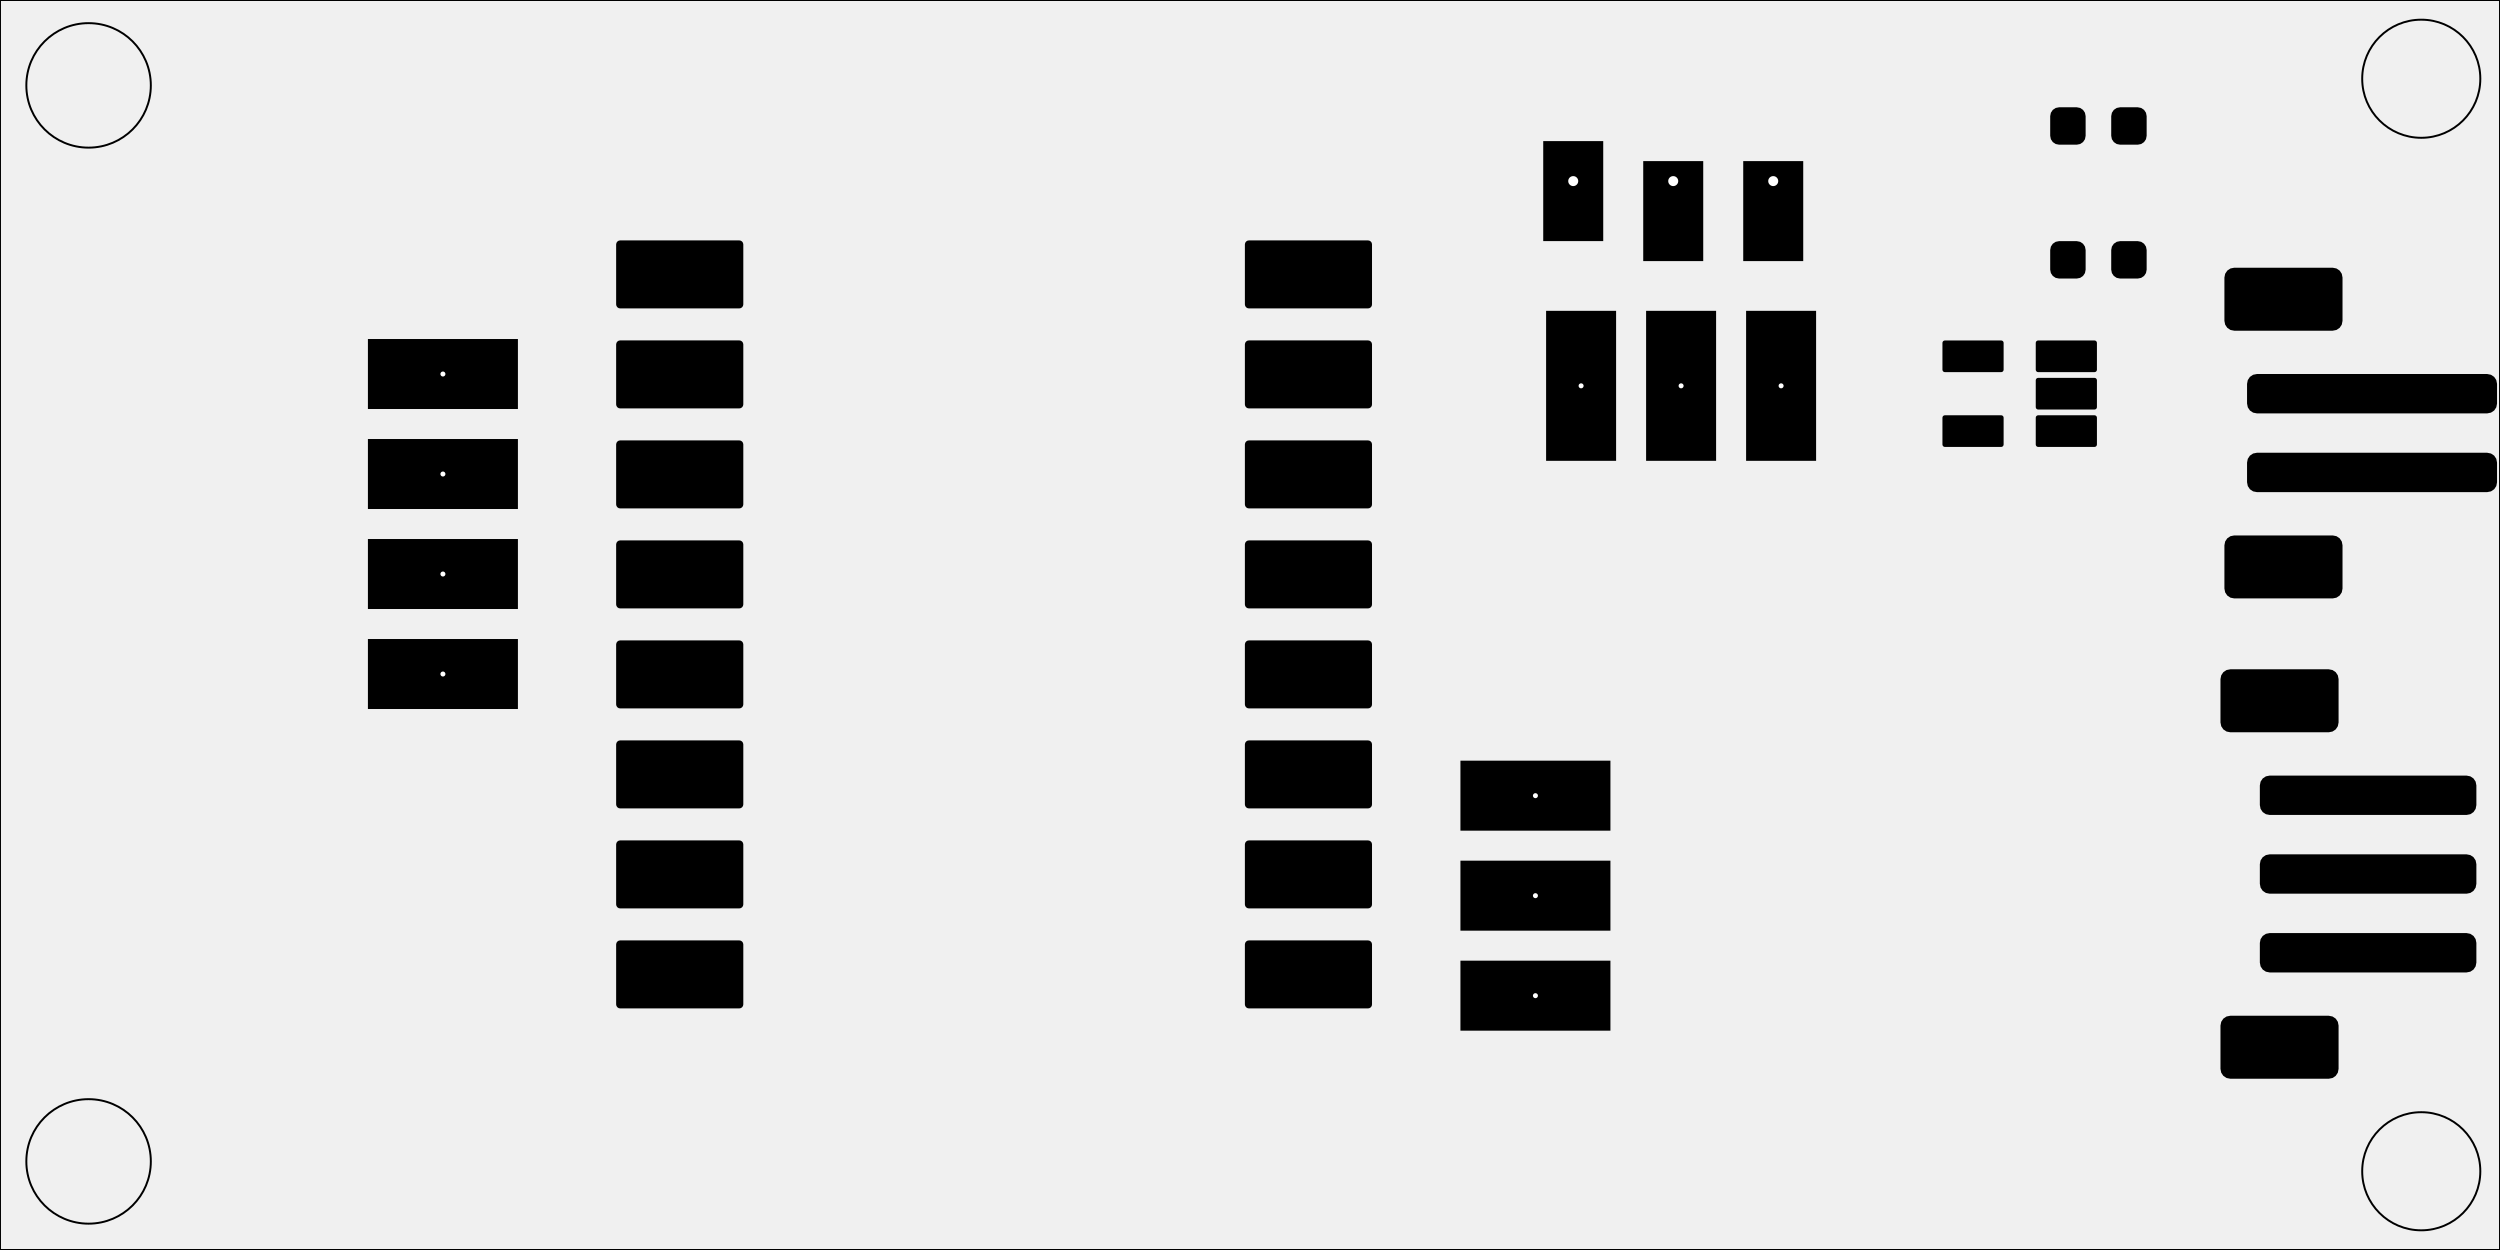
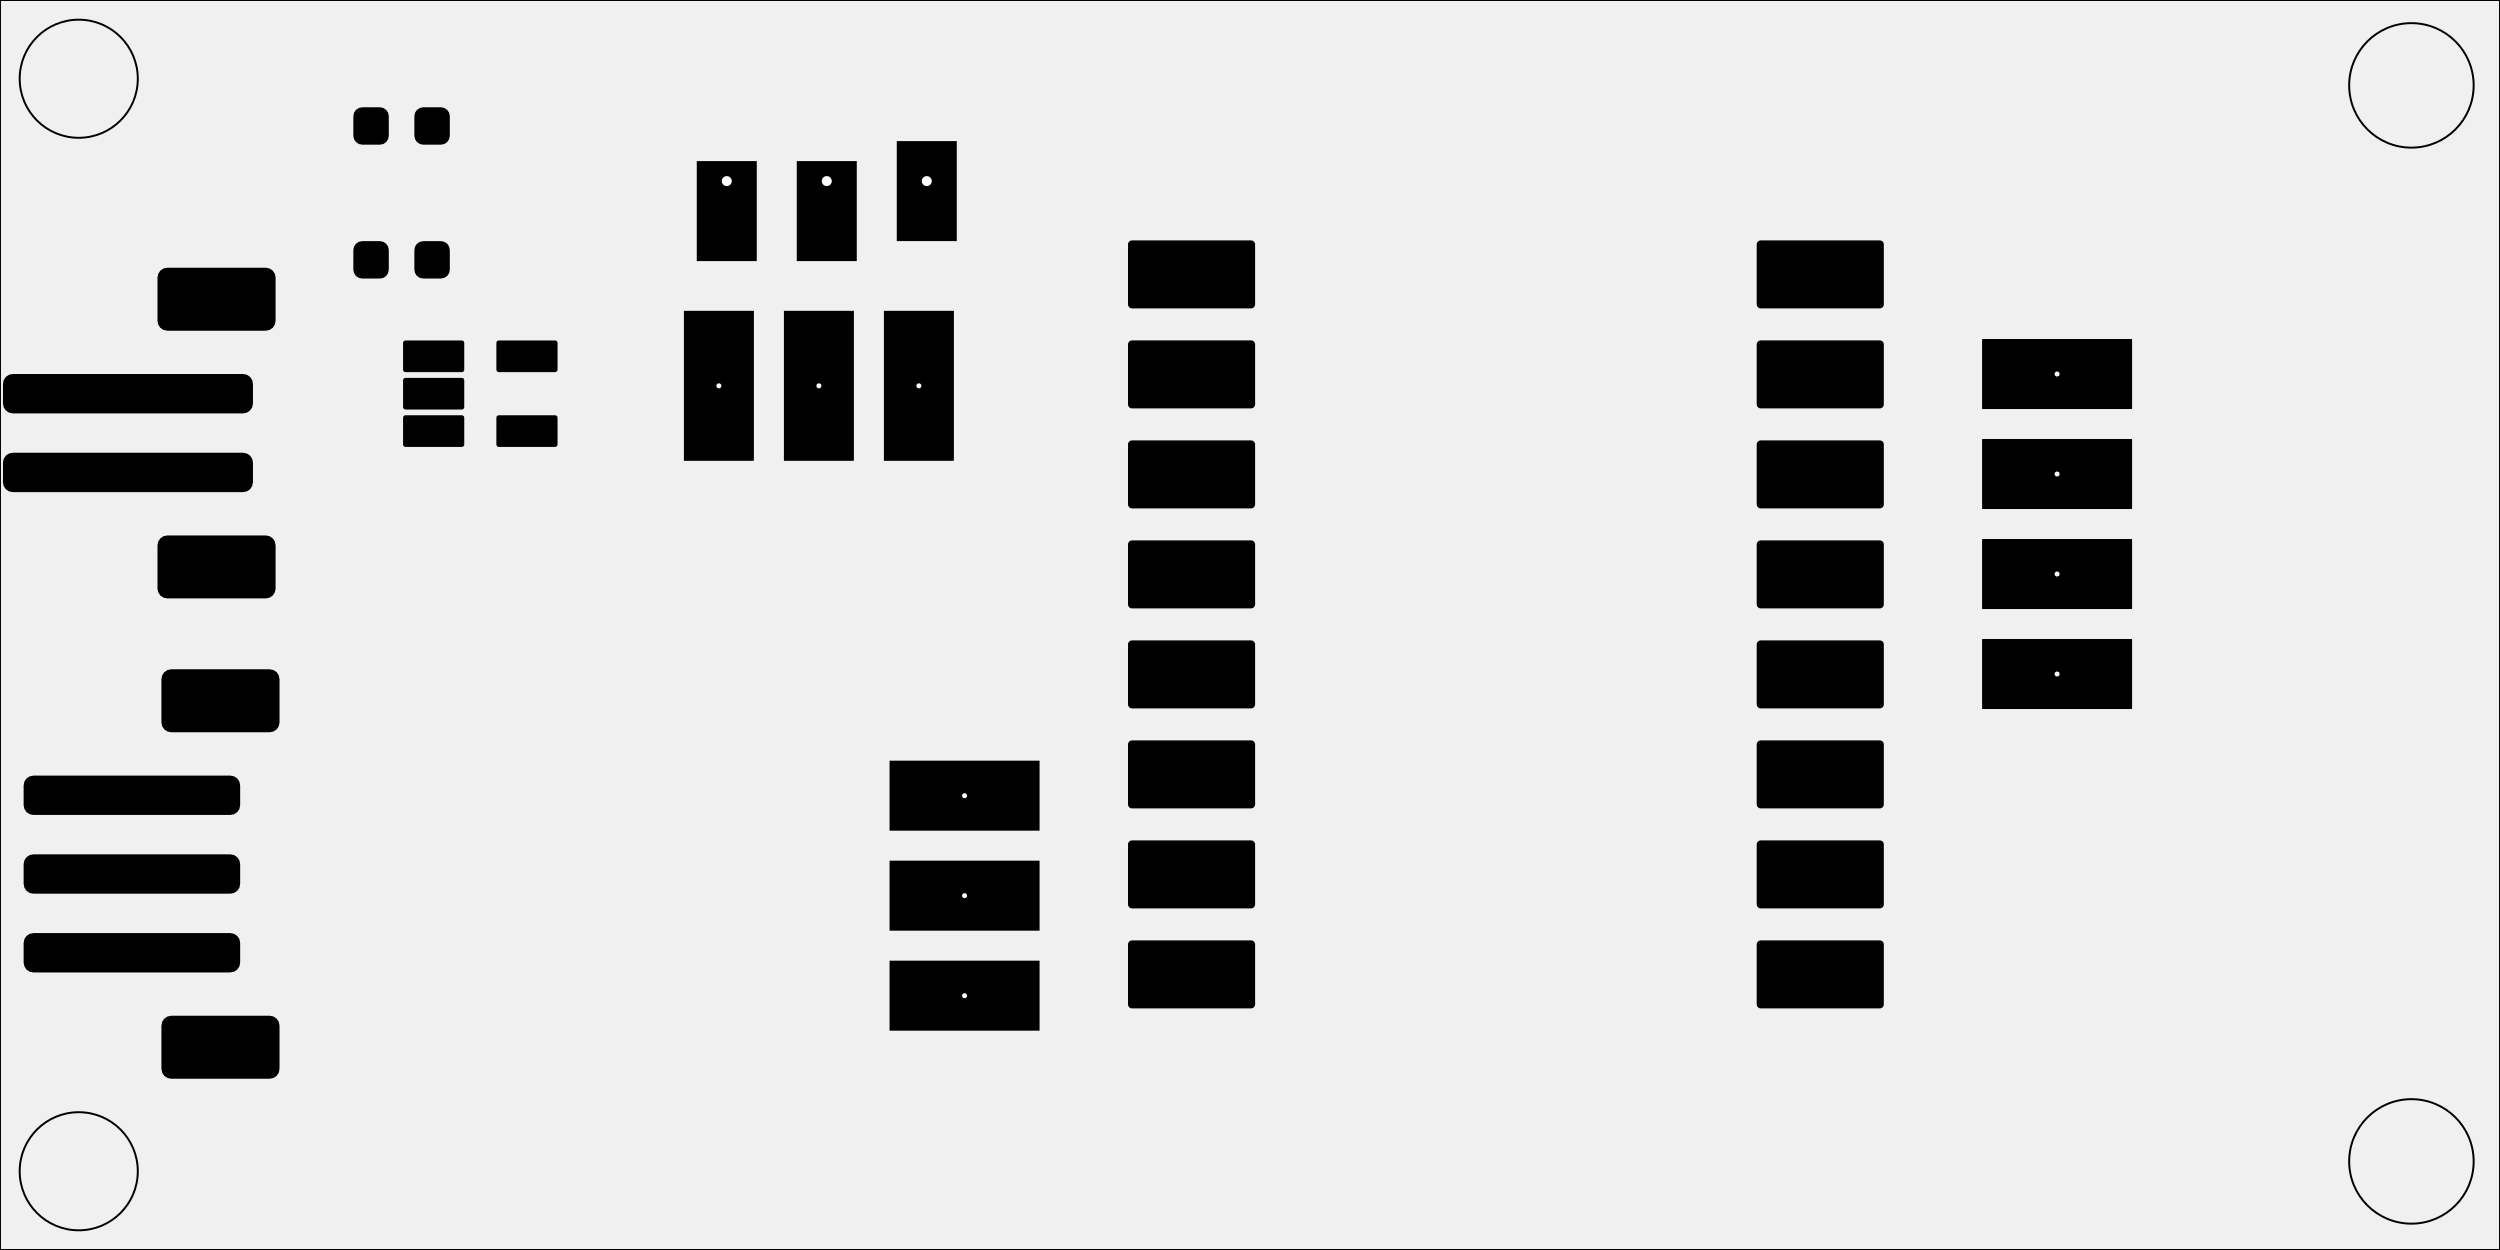
<svg xmlns="http://www.w3.org/2000/svg" version="1.1" width="63.5mm" height="31.75mm" viewBox="0 0 63.5 31.75">
  <g style="fill:#000000; fill-opacity:1;stroke:#000000; stroke-opacity:1; stroke-linecap:round; stroke-linejoin:round;" transform="translate(0 0) scale(1 1)">
-     <path style="fill:#000000; fill-opacity:1; stroke:none;fill-rule:evenodd;" d="M 31.62,7.732 31.628,7.771 31.65,7.804 31.683,7.826 31.723,7.834 34.748,7.834 34.786,7.826 34.82,7.804 34.842,7.771 34.849,7.732 34.849,6.208 34.842,6.169 34.82,6.136 34.786,6.114 34.748,6.106 31.723,6.106 31.683,6.114 31.65,6.136 31.628,6.169 31.62,6.208 Z" />
-     <path style="fill:#000000; fill-opacity:1; stroke:none;fill-rule:evenodd;" d="M 31.62,10.272 31.628,10.311 31.65,10.344 31.683,10.366 31.723,10.374 34.748,10.374 34.786,10.366 34.82,10.344 34.842,10.311 34.849,10.272 34.849,8.748 34.842,8.709 34.82,8.676 34.786,8.654 34.748,8.646 31.723,8.646 31.683,8.654 31.65,8.676 31.628,8.709 31.62,8.748 Z" />
-     <path style="fill:#000000; fill-opacity:1; stroke:none;fill-rule:evenodd;" d="M 31.62,12.812 31.628,12.851 31.65,12.884 31.683,12.906 31.723,12.914 34.748,12.914 34.786,12.906 34.82,12.884 34.842,12.851 34.849,12.812 34.849,11.288 34.842,11.249 34.82,11.216 34.786,11.194 34.748,11.186 31.723,11.186 31.683,11.194 31.65,11.216 31.628,11.249 31.62,11.288 Z" />
-     <path style="fill:#000000; fill-opacity:1; stroke:none;fill-rule:evenodd;" d="M 31.62,15.352 31.628,15.391 31.65,15.424 31.683,15.446 31.723,15.454 34.748,15.454 34.786,15.446 34.82,15.424 34.842,15.391 34.849,15.352 34.849,13.828 34.842,13.789 34.82,13.756 34.786,13.734 34.748,13.726 31.723,13.726 31.683,13.734 31.65,13.756 31.628,13.789 31.62,13.828 Z" />
-     <path style="fill:#000000; fill-opacity:1; stroke:none;fill-rule:evenodd;" d="M 31.62,20.432 31.628,20.471 31.65,20.504 31.683,20.526 31.723,20.534 34.748,20.534 34.786,20.526 34.82,20.504 34.842,20.471 34.849,20.432 34.849,18.908 34.842,18.869 34.82,18.836 34.786,18.814 34.748,18.806 31.723,18.806 31.683,18.814 31.65,18.836 31.628,18.869 31.62,18.908 Z" />
-     <path style="fill:#000000; fill-opacity:1; stroke:none;fill-rule:evenodd;" d="M 31.62,17.892 31.628,17.931 31.65,17.964 31.683,17.986 31.723,17.994 34.748,17.994 34.786,17.986 34.82,17.964 34.842,17.931 34.849,17.892 34.849,16.368 34.842,16.329 34.82,16.296 34.786,16.274 34.748,16.266 31.723,16.266 31.683,16.274 31.65,16.296 31.628,16.329 31.62,16.368 Z" />
-     <path style="fill:#000000; fill-opacity:1; stroke:none;fill-rule:evenodd;" d="M 15.65,25.512 15.658,25.551 15.68,25.584 15.713,25.606 15.752,25.614 18.777,25.614 18.817,25.606 18.85,25.584 18.872,25.551 18.88,25.512 18.88,23.988 18.872,23.949 18.85,23.916 18.817,23.894 18.777,23.886 15.752,23.886 15.713,23.894 15.68,23.916 15.658,23.949 15.65,23.988 Z" />
-     <path style="fill:#000000; fill-opacity:1; stroke:none;fill-rule:evenodd;" d="M 31.62,25.512 31.628,25.551 31.65,25.584 31.683,25.606 31.723,25.614 34.748,25.614 34.786,25.606 34.82,25.584 34.842,25.551 34.849,25.512 34.849,23.988 34.842,23.949 34.82,23.916 34.786,23.894 34.748,23.886 31.723,23.886 31.683,23.894 31.65,23.916 31.628,23.949 31.62,23.988 Z" />
-     <path style="fill:#000000; fill-opacity:1; stroke:none;fill-rule:evenodd;" d="M 15.65,22.972 15.658,23.011 15.68,23.044 15.713,23.066 15.752,23.074 18.777,23.074 18.817,23.066 18.85,23.044 18.872,23.011 18.88,22.972 18.88,21.448 18.872,21.409 18.85,21.376 18.817,21.354 18.777,21.346 15.752,21.346 15.713,21.354 15.68,21.376 15.658,21.409 15.65,21.448 Z" />
-     <path style="fill:#000000; fill-opacity:1; stroke:none;fill-rule:evenodd;" d="M 15.65,20.432 15.658,20.471 15.68,20.504 15.713,20.526 15.752,20.534 18.777,20.534 18.817,20.526 18.85,20.504 18.872,20.471 18.88,20.432 18.88,18.908 18.872,18.869 18.85,18.836 18.817,18.814 18.777,18.806 15.752,18.806 15.713,18.814 15.68,18.836 15.658,18.869 15.65,18.908 Z" />
-     <path style="fill:#000000; fill-opacity:1; stroke:none;fill-rule:evenodd;" d="M 15.65,17.892 15.658,17.931 15.68,17.964 15.713,17.986 15.752,17.994 18.777,17.994 18.817,17.986 18.85,17.964 18.872,17.931 18.88,17.892 18.88,16.368 18.872,16.329 18.85,16.296 18.817,16.274 18.777,16.266 15.752,16.266 15.713,16.274 15.68,16.296 15.658,16.329 15.65,16.368 Z" />
-     <path style="fill:#000000; fill-opacity:1; stroke:none;fill-rule:evenodd;" d="M 15.65,15.352 15.658,15.391 15.68,15.424 15.713,15.446 15.752,15.454 18.777,15.454 18.817,15.446 18.85,15.424 18.872,15.391 18.88,15.352 18.88,13.828 18.872,13.789 18.85,13.756 18.817,13.734 18.777,13.726 15.752,13.726 15.713,13.734 15.68,13.756 15.658,13.789 15.65,13.828 Z" />
-     <path style="fill:#000000; fill-opacity:1; stroke:none;fill-rule:evenodd;" d="M 15.65,12.812 15.658,12.851 15.68,12.884 15.713,12.906 15.752,12.914 18.777,12.914 18.817,12.906 18.85,12.884 18.872,12.851 18.88,12.812 18.88,11.288 18.872,11.249 18.85,11.216 18.817,11.194 18.777,11.186 15.752,11.186 15.713,11.194 15.68,11.216 15.658,11.249 15.65,11.288 Z" />
-     <path style="fill:#000000; fill-opacity:1; stroke:none;fill-rule:evenodd;" d="M 15.65,10.272 15.658,10.311 15.68,10.344 15.713,10.366 15.752,10.374 18.777,10.374 18.817,10.366 18.85,10.344 18.872,10.311 18.88,10.272 18.88,8.748 18.872,8.709 18.85,8.676 18.817,8.654 18.777,8.646 15.752,8.646 15.713,8.654 15.68,8.676 15.658,8.709 15.65,8.748 Z" />
-     <path style="fill:#000000; fill-opacity:1; stroke:none;fill-rule:evenodd;" d="M 15.65,7.732 15.658,7.771 15.68,7.804 15.713,7.826 15.752,7.834 18.777,7.834 18.817,7.826 18.85,7.804 18.872,7.771 18.88,7.732 18.88,6.208 18.872,6.169 18.85,6.136 18.817,6.114 18.777,6.106 15.752,6.106 15.713,6.114 15.68,6.136 15.658,6.169 15.65,6.208 Z" />
-     <path style="fill:#000000; fill-opacity:1; stroke:none;fill-rule:evenodd;" d="M 31.62,22.972 31.628,23.011 31.65,23.044 31.683,23.066 31.723,23.074 34.748,23.074 34.786,23.066 34.82,23.044 34.842,23.011 34.849,22.972 34.849,21.448 34.842,21.409 34.82,21.376 34.786,21.354 34.748,21.346 31.723,21.346 31.683,21.354 31.65,21.376 31.628,21.409 31.62,21.448 Z" />
-     <path style="fill:#000000; fill-opacity:1; stroke:none;fill-rule:evenodd;" d="M 41.049,7.895 39.271,7.895 39.271,11.705 41.049,11.705 Z" />
-     <path style="fill:#000000; fill-opacity:1; stroke:none;fill-rule:evenodd;" d="M 43.589,7.895 41.811,7.895 41.811,11.705 43.589,11.705 Z" />
-     <path style="fill:#000000; fill-opacity:1; stroke:none;fill-rule:evenodd;" d="M 46.129,7.895 44.351,7.895 44.351,11.705 46.129,11.705 Z" />
-     <path style="fill:#000000; fill-opacity:1; stroke:none;fill-rule:evenodd;" d="M 53.262,8.708 53.257,8.685 53.244,8.666 53.225,8.653 53.202,8.648 51.768,8.648 51.745,8.653 51.726,8.666 51.713,8.685 51.708,8.708 51.708,9.392 51.713,9.415 51.726,9.434 51.745,9.447 51.768,9.452 53.202,9.452 53.225,9.447 53.244,9.434 53.257,9.415 53.262,9.392 Z" />
-     <path style="fill:#000000; fill-opacity:1; stroke:none;fill-rule:evenodd;" d="M 53.262,9.658 53.257,9.635 53.244,9.616 53.225,9.603 53.202,9.598 51.768,9.598 51.745,9.603 51.726,9.616 51.713,9.635 51.708,9.658 51.708,10.342 51.713,10.365 51.726,10.384 51.745,10.397 51.768,10.402 53.202,10.402 53.225,10.397 53.244,10.384 53.257,10.365 53.262,10.342 Z" />
-     <path style="fill:#000000; fill-opacity:1; stroke:none;fill-rule:evenodd;" d="M 53.262,10.608 53.257,10.585 53.244,10.566 53.225,10.553 53.202,10.548 51.768,10.548 51.745,10.553 51.726,10.566 51.713,10.585 51.708,10.608 51.708,11.292 51.713,11.315 51.726,11.334 51.745,11.347 51.768,11.352 53.202,11.352 53.225,11.347 53.244,11.334 53.257,11.315 53.262,11.292 Z" />
-     <path style="fill:#000000; fill-opacity:1; stroke:none;fill-rule:evenodd;" d="M 50.892,10.608 50.887,10.585 50.874,10.566 50.855,10.553 50.832,10.548 49.398,10.548 49.375,10.553 49.356,10.566 49.343,10.585 49.338,10.608 49.338,11.292 49.343,11.315 49.356,11.334 49.375,11.347 49.398,11.352 50.832,11.352 50.855,11.347 50.874,11.334 50.887,11.315 50.892,11.292 Z" />
-     <path style="fill:#000000; fill-opacity:1; stroke:none;fill-rule:evenodd;" d="M 50.892,8.708 50.887,8.685 50.874,8.666 50.855,8.653 50.832,8.648 49.398,8.648 49.375,8.653 49.356,8.666 49.343,8.685 49.338,8.708 49.338,9.392 49.343,9.415 49.356,9.434 49.375,9.447 49.398,9.452 50.832,9.452 50.855,9.447 50.874,9.434 50.887,9.415 50.892,9.392 Z" />
-     <path style="fill:#000000; fill-opacity:1; stroke:none;fill-rule:evenodd;" d="M 52.075,6.85 52.092,6.936 52.141,7.009 52.214,7.058 52.3,7.075 52.75,7.075 52.836,7.058 52.909,7.009 52.958,6.936 52.975,6.85 52.975,6.35 52.958,6.264 52.909,6.191 52.836,6.142 52.75,6.125 52.3,6.125 52.214,6.142 52.141,6.191 52.092,6.264 52.075,6.35 Z" />
-     <path style="fill:#000000; fill-opacity:1; stroke:none;fill-rule:evenodd;" d="M 53.625,6.85 53.642,6.936 53.691,7.009 53.764,7.058 53.85,7.075 54.3,7.075 54.386,7.058 54.459,7.009 54.508,6.936 54.525,6.85 54.525,6.35 54.508,6.264 54.459,6.191 54.386,6.142 54.3,6.125 53.85,6.125 53.764,6.142 53.691,6.191 53.642,6.264 53.625,6.35 Z" />
-     <path style="fill:#000000; fill-opacity:1; stroke:none;fill-rule:evenodd;" d="M 57.65,19.7 57.554,19.719 57.473,19.773 57.419,19.854 57.4,19.95 57.4,20.45 57.419,20.546 57.473,20.627 57.554,20.681 57.65,20.7 62.65,20.7 62.746,20.681 62.827,20.627 62.881,20.546 62.9,20.45 62.9,19.95 62.881,19.854 62.827,19.773 62.746,19.719 62.65,19.7 Z" />
-     <path style="fill:#000000; fill-opacity:1; stroke:none;fill-rule:evenodd;" d="M 57.65,21.7 57.554,21.719 57.473,21.773 57.419,21.854 57.4,21.95 57.4,22.45 57.419,22.546 57.473,22.627 57.554,22.681 57.65,22.7 62.65,22.7 62.746,22.681 62.827,22.627 62.881,22.546 62.9,22.45 62.9,21.95 62.881,21.854 62.827,21.773 62.746,21.719 62.65,21.7 Z" />
-     <path style="fill:#000000; fill-opacity:1; stroke:none;fill-rule:evenodd;" d="M 57.65,23.7 57.554,23.719 57.473,23.773 57.419,23.854 57.4,23.95 57.4,24.45 57.419,24.546 57.473,24.627 57.554,24.681 57.65,24.7 62.65,24.7 62.746,24.681 62.827,24.627 62.881,24.546 62.9,24.45 62.9,23.95 62.881,23.854 62.827,23.773 62.746,23.719 62.65,23.7 Z" />
-     <path style="fill:#000000; fill-opacity:1; stroke:none;fill-rule:evenodd;" d="M 56.65,17 56.554,17.019 56.473,17.073 56.419,17.154 56.4,17.25 56.4,18.35 56.419,18.446 56.473,18.527 56.554,18.581 56.65,18.6 59.15,18.6 59.246,18.581 59.327,18.527 59.381,18.446 59.4,18.35 59.4,17.25 59.381,17.154 59.327,17.073 59.246,17.019 59.15,17 Z" />
-     <path style="fill:#000000; fill-opacity:1; stroke:none;fill-rule:evenodd;" d="M 56.65,25.8 56.554,25.819 56.473,25.873 56.419,25.954 56.4,26.05 56.4,27.15 56.419,27.246 56.473,27.327 56.554,27.381 56.65,27.4 59.15,27.4 59.246,27.381 59.327,27.327 59.381,27.246 59.4,27.15 59.4,26.05 59.381,25.954 59.327,25.873 59.246,25.819 59.15,25.8 Z" />
-     <path style="fill:#000000; fill-opacity:1; stroke:none;fill-rule:evenodd;" d="M 44.278,6.632 45.802,6.632 45.802,4.092 44.278,4.092 Z" />
-     <path style="fill:#000000; fill-opacity:1; stroke:none;fill-rule:evenodd;" d="M 41.738,6.632 43.262,6.632 43.262,4.092 41.738,4.092 Z" />
-     <path style="fill:#000000; fill-opacity:1; stroke:none;fill-rule:evenodd;" d="M 39.198,6.124 40.722,6.124 40.722,3.584 39.198,3.584 Z" />
-     <path style="fill:#000000; fill-opacity:1; stroke:none;fill-rule:evenodd;" d="M 57.325,9.5 57.229,9.519 57.148,9.573 57.094,9.654 57.075,9.75 57.075,10.25 57.094,10.346 57.148,10.427 57.229,10.481 57.325,10.5 63.175,10.5 63.271,10.481 63.352,10.427 63.406,10.346 63.425,10.25 63.425,9.75 63.406,9.654 63.352,9.573 63.271,9.519 63.175,9.5 Z" />
-     <path style="fill:#000000; fill-opacity:1; stroke:none;fill-rule:evenodd;" d="M 57.325,11.5 57.229,11.519 57.148,11.573 57.094,11.654 57.075,11.75 57.075,12.25 57.094,12.346 57.148,12.427 57.229,12.481 57.325,12.5 63.175,12.5 63.271,12.481 63.352,12.427 63.406,12.346 63.425,12.25 63.425,11.75 63.406,11.654 63.352,11.573 63.271,11.519 63.175,11.5 Z" />
-     <path style="fill:#000000; fill-opacity:1; stroke:none;fill-rule:evenodd;" d="M 56.75,6.8 56.654,6.819 56.573,6.873 56.519,6.954 56.5,7.05 56.5,8.15 56.519,8.246 56.573,8.327 56.654,8.381 56.75,8.4 59.25,8.4 59.346,8.381 59.427,8.327 59.481,8.246 59.5,8.15 59.5,7.05 59.481,6.954 59.427,6.873 59.346,6.819 59.25,6.8 Z" />
-     <path style="fill:#000000; fill-opacity:1; stroke:none;fill-rule:evenodd;" d="M 56.75,13.6 56.654,13.619 56.573,13.673 56.519,13.754 56.5,13.85 56.5,14.95 56.519,15.046 56.573,15.127 56.654,15.181 56.75,15.2 59.25,15.2 59.346,15.181 59.427,15.127 59.481,15.046 59.5,14.95 59.5,13.85 59.481,13.754 59.427,13.673 59.346,13.619 59.25,13.6 Z" />
-     <path style="fill:#000000; fill-opacity:1; stroke:none;fill-rule:evenodd;" d="M 9.345,16.231 9.345,18.009 13.155,18.009 13.155,16.231 Z" />
-     <path style="fill:#000000; fill-opacity:1; stroke:none;fill-rule:evenodd;" d="M 9.345,13.691 9.345,15.469 13.155,15.469 13.155,13.691 Z" />
-     <path style="fill:#000000; fill-opacity:1; stroke:none;fill-rule:evenodd;" d="M 9.345,11.151 9.345,12.929 13.155,12.929 13.155,11.151 Z" />
-     <path style="fill:#000000; fill-opacity:1; stroke:none;fill-rule:evenodd;" d="M 9.345,8.611 9.345,10.389 13.155,10.389 13.155,8.611 Z" />
-     <path style="fill:#000000; fill-opacity:1; stroke:none;fill-rule:evenodd;" d="M 52.075,3.45 52.092,3.536 52.141,3.609 52.214,3.658 52.3,3.675 52.75,3.675 52.836,3.658 52.909,3.609 52.958,3.536 52.975,3.45 52.975,2.95 52.958,2.864 52.909,2.791 52.836,2.742 52.75,2.725 52.3,2.725 52.214,2.742 52.141,2.791 52.092,2.864 52.075,2.95 Z" />
-     <path style="fill:#000000; fill-opacity:1; stroke:none;fill-rule:evenodd;" d="M 53.625,3.45 53.642,3.536 53.691,3.609 53.764,3.658 53.85,3.675 54.3,3.675 54.386,3.658 54.459,3.609 54.508,3.536 54.525,3.45 54.525,2.95 54.508,2.864 54.459,2.791 54.386,2.742 54.3,2.725 53.85,2.725 53.764,2.742 53.691,2.791 53.642,2.864 53.625,2.95 Z" />
-     <path style="fill:#000000; fill-opacity:1; stroke:none;fill-rule:evenodd;" d="M 40.905,21.099 40.905,19.321 37.095,19.321 37.095,21.099 Z" />
-     <path style="fill:#000000; fill-opacity:1; stroke:none;fill-rule:evenodd;" d="M 40.905,23.639 40.905,21.861 37.095,21.861 37.095,23.639 Z" />
-     <path style="fill:#000000; fill-opacity:1; stroke:none;fill-rule:evenodd;" d="M 40.905,26.179 40.905,24.401 37.095,24.401 37.095,26.179 Z" />
+     <path style="fill:#000000; fill-opacity:1; stroke:none;fill-rule:evenodd;" d="M 31.88,7.732 31.872,7.771 31.85,7.804 31.817,7.826 31.777,7.834 28.753,7.834 28.713,7.826 28.68,7.804 28.658,7.771 28.651,7.732 28.651,6.208 28.658,6.169 28.68,6.136 28.713,6.114 28.753,6.106 31.777,6.106 31.817,6.114 31.85,6.136 31.872,6.169 31.88,6.208 Z" />
+     <path style="fill:#000000; fill-opacity:1; stroke:none;fill-rule:evenodd;" d="M 31.88,10.272 31.872,10.311 31.85,10.344 31.817,10.366 31.777,10.374 28.753,10.374 28.713,10.366 28.68,10.344 28.658,10.311 28.651,10.272 28.651,8.748 28.658,8.709 28.68,8.676 28.713,8.654 28.753,8.646 31.777,8.646 31.817,8.654 31.85,8.676 31.872,8.709 31.88,8.748 Z" />
+     <path style="fill:#000000; fill-opacity:1; stroke:none;fill-rule:evenodd;" d="M 31.88,12.812 31.872,12.851 31.85,12.884 31.817,12.906 31.777,12.914 28.753,12.914 28.713,12.906 28.68,12.884 28.658,12.851 28.651,12.812 28.651,11.288 28.658,11.249 28.68,11.216 28.713,11.194 28.753,11.186 31.777,11.186 31.817,11.194 31.85,11.216 31.872,11.249 31.88,11.288 Z" />
+     <path style="fill:#000000; fill-opacity:1; stroke:none;fill-rule:evenodd;" d="M 31.88,15.352 31.872,15.391 31.85,15.424 31.817,15.446 31.777,15.454 28.753,15.454 28.713,15.446 28.68,15.424 28.658,15.391 28.651,15.352 28.651,13.828 28.658,13.789 28.68,13.756 28.713,13.734 28.753,13.726 31.777,13.726 31.817,13.734 31.85,13.756 31.872,13.789 31.88,13.828 Z" />
+     <path style="fill:#000000; fill-opacity:1; stroke:none;fill-rule:evenodd;" d="M 31.88,20.432 31.872,20.471 31.85,20.504 31.817,20.526 31.777,20.534 28.753,20.534 28.713,20.526 28.68,20.504 28.658,20.471 28.651,20.432 28.651,18.908 28.658,18.869 28.68,18.836 28.713,18.814 28.753,18.806 31.777,18.806 31.817,18.814 31.85,18.836 31.872,18.869 31.88,18.908 Z" />
+     <path style="fill:#000000; fill-opacity:1; stroke:none;fill-rule:evenodd;" d="M 31.88,17.892 31.872,17.931 31.85,17.964 31.817,17.986 31.777,17.994 28.753,17.994 28.713,17.986 28.68,17.964 28.658,17.931 28.651,17.892 28.651,16.368 28.658,16.329 28.68,16.296 28.713,16.274 28.753,16.266 31.777,16.266 31.817,16.274 31.85,16.296 31.872,16.329 31.88,16.368 Z" />
+     <path style="fill:#000000; fill-opacity:1; stroke:none;fill-rule:evenodd;" d="M 47.849,25.512 47.842,25.551 47.82,25.584 47.786,25.606 47.748,25.614 44.722,25.614 44.684,25.606 44.65,25.584 44.628,25.551 44.62,25.512 44.62,23.988 44.628,23.949 44.65,23.916 44.684,23.894 44.722,23.886 47.748,23.886 47.786,23.894 47.82,23.916 47.842,23.949 47.849,23.988 Z" />
+     <path style="fill:#000000; fill-opacity:1; stroke:none;fill-rule:evenodd;" d="M 31.88,25.512 31.872,25.551 31.85,25.584 31.817,25.606 31.777,25.614 28.753,25.614 28.713,25.606 28.68,25.584 28.658,25.551 28.651,25.512 28.651,23.988 28.658,23.949 28.68,23.916 28.713,23.894 28.753,23.886 31.777,23.886 31.817,23.894 31.85,23.916 31.872,23.949 31.88,23.988 Z" />
+     <path style="fill:#000000; fill-opacity:1; stroke:none;fill-rule:evenodd;" d="M 47.849,22.972 47.842,23.011 47.82,23.044 47.786,23.066 47.748,23.074 44.722,23.074 44.684,23.066 44.65,23.044 44.628,23.011 44.62,22.972 44.62,21.448 44.628,21.409 44.65,21.376 44.684,21.354 44.722,21.346 47.748,21.346 47.786,21.354 47.82,21.376 47.842,21.409 47.849,21.448 Z" />
+     <path style="fill:#000000; fill-opacity:1; stroke:none;fill-rule:evenodd;" d="M 47.849,20.432 47.842,20.471 47.82,20.504 47.786,20.526 47.748,20.534 44.722,20.534 44.684,20.526 44.65,20.504 44.628,20.471 44.62,20.432 44.62,18.908 44.628,18.869 44.65,18.836 44.684,18.814 44.722,18.806 47.748,18.806 47.786,18.814 47.82,18.836 47.842,18.869 47.849,18.908 Z" />
+     <path style="fill:#000000; fill-opacity:1; stroke:none;fill-rule:evenodd;" d="M 47.849,17.892 47.842,17.931 47.82,17.964 47.786,17.986 47.748,17.994 44.722,17.994 44.684,17.986 44.65,17.964 44.628,17.931 44.62,17.892 44.62,16.368 44.628,16.329 44.65,16.296 44.684,16.274 44.722,16.266 47.748,16.266 47.786,16.274 47.82,16.296 47.842,16.329 47.849,16.368 Z" />
+     <path style="fill:#000000; fill-opacity:1; stroke:none;fill-rule:evenodd;" d="M 47.849,15.352 47.842,15.391 47.82,15.424 47.786,15.446 47.748,15.454 44.722,15.454 44.684,15.446 44.65,15.424 44.628,15.391 44.62,15.352 44.62,13.828 44.628,13.789 44.65,13.756 44.684,13.734 44.722,13.726 47.748,13.726 47.786,13.734 47.82,13.756 47.842,13.789 47.849,13.828 Z" />
+     <path style="fill:#000000; fill-opacity:1; stroke:none;fill-rule:evenodd;" d="M 47.849,12.812 47.842,12.851 47.82,12.884 47.786,12.906 47.748,12.914 44.722,12.914 44.684,12.906 44.65,12.884 44.628,12.851 44.62,12.812 44.62,11.288 44.628,11.249 44.65,11.216 44.684,11.194 44.722,11.186 47.748,11.186 47.786,11.194 47.82,11.216 47.842,11.249 47.849,11.288 Z" />
+     <path style="fill:#000000; fill-opacity:1; stroke:none;fill-rule:evenodd;" d="M 47.849,10.272 47.842,10.311 47.82,10.344 47.786,10.366 47.748,10.374 44.722,10.374 44.684,10.366 44.65,10.344 44.628,10.311 44.62,10.272 44.62,8.748 44.628,8.709 44.65,8.676 44.684,8.654 44.722,8.646 47.748,8.646 47.786,8.654 47.82,8.676 47.842,8.709 47.849,8.748 Z" />
+     <path style="fill:#000000; fill-opacity:1; stroke:none;fill-rule:evenodd;" d="M 47.849,7.732 47.842,7.771 47.82,7.804 47.786,7.826 47.748,7.834 44.722,7.834 44.684,7.826 44.65,7.804 44.628,7.771 44.62,7.732 44.62,6.208 44.628,6.169 44.65,6.136 44.684,6.114 44.722,6.106 47.748,6.106 47.786,6.114 47.82,6.136 47.842,6.169 47.849,6.208 Z" />
+     <path style="fill:#000000; fill-opacity:1; stroke:none;fill-rule:evenodd;" d="M 31.88,22.972 31.872,23.011 31.85,23.044 31.817,23.066 31.777,23.074 28.753,23.074 28.713,23.066 28.68,23.044 28.658,23.011 28.651,22.972 28.651,21.448 28.658,21.409 28.68,21.376 28.713,21.354 28.753,21.346 31.777,21.346 31.817,21.354 31.85,21.376 31.872,21.409 31.88,21.448 Z" />
+     <path style="fill:#000000; fill-opacity:1; stroke:none;fill-rule:evenodd;" d="M 22.451,7.895 24.229,7.895 24.229,11.705 22.451,11.705 Z" />
+     <path style="fill:#000000; fill-opacity:1; stroke:none;fill-rule:evenodd;" d="M 19.911,7.895 21.689,7.895 21.689,11.705 19.911,11.705 Z" />
+     <path style="fill:#000000; fill-opacity:1; stroke:none;fill-rule:evenodd;" d="M 17.371,7.895 19.149,7.895 19.149,11.705 17.371,11.705 Z" />
+     <path style="fill:#000000; fill-opacity:1; stroke:none;fill-rule:evenodd;" d="M 10.238,8.708 10.243,8.685 10.256,8.666 10.275,8.653 10.298,8.648 11.732,8.648 11.755,8.653 11.774,8.666 11.787,8.685 11.792,8.708 11.792,9.392 11.787,9.415 11.774,9.434 11.755,9.447 11.732,9.452 10.298,9.452 10.275,9.447 10.256,9.434 10.243,9.415 10.238,9.392 Z" />
+     <path style="fill:#000000; fill-opacity:1; stroke:none;fill-rule:evenodd;" d="M 10.238,9.658 10.243,9.635 10.256,9.616 10.275,9.603 10.298,9.598 11.732,9.598 11.755,9.603 11.774,9.616 11.787,9.635 11.792,9.658 11.792,10.342 11.787,10.365 11.774,10.384 11.755,10.397 11.732,10.402 10.298,10.402 10.275,10.397 10.256,10.384 10.243,10.365 10.238,10.342 Z" />
+     <path style="fill:#000000; fill-opacity:1; stroke:none;fill-rule:evenodd;" d="M 10.238,10.608 10.243,10.585 10.256,10.566 10.275,10.553 10.298,10.548 11.732,10.548 11.755,10.553 11.774,10.566 11.787,10.585 11.792,10.608 11.792,11.292 11.787,11.315 11.774,11.334 11.755,11.347 11.732,11.352 10.298,11.352 10.275,11.347 10.256,11.334 10.243,11.315 10.238,11.292 Z" />
+     <path style="fill:#000000; fill-opacity:1; stroke:none;fill-rule:evenodd;" d="M 12.608,10.608 12.613,10.585 12.626,10.566 12.645,10.553 12.668,10.548 14.102,10.548 14.125,10.553 14.144,10.566 14.157,10.585 14.162,10.608 14.162,11.292 14.157,11.315 14.144,11.334 14.125,11.347 14.102,11.352 12.668,11.352 12.645,11.347 12.626,11.334 12.613,11.315 12.608,11.292 Z" />
+     <path style="fill:#000000; fill-opacity:1; stroke:none;fill-rule:evenodd;" d="M 12.608,8.708 12.613,8.685 12.626,8.666 12.645,8.653 12.668,8.648 14.102,8.648 14.125,8.653 14.144,8.666 14.157,8.685 14.162,8.708 14.162,9.392 14.157,9.415 14.144,9.434 14.125,9.447 14.102,9.452 12.668,9.452 12.645,9.447 12.626,9.434 12.613,9.415 12.608,9.392 Z" />
+     <path style="fill:#000000; fill-opacity:1; stroke:none;fill-rule:evenodd;" d="M 11.425,6.85 11.408,6.936 11.359,7.009 11.286,7.058 11.2,7.075 10.75,7.075 10.664,7.058 10.591,7.009 10.542,6.936 10.525,6.85 10.525,6.35 10.542,6.264 10.591,6.191 10.664,6.142 10.75,6.125 11.2,6.125 11.286,6.142 11.359,6.191 11.408,6.264 11.425,6.35 Z" />
+     <path style="fill:#000000; fill-opacity:1; stroke:none;fill-rule:evenodd;" d="M 9.875,6.85 9.858,6.936 9.809,7.009 9.736,7.058 9.65,7.075 9.2,7.075 9.114,7.058 9.041,7.009 8.992,6.936 8.975,6.85 8.975,6.35 8.992,6.264 9.041,6.191 9.114,6.142 9.2,6.125 9.65,6.125 9.736,6.142 9.809,6.191 9.858,6.264 9.875,6.35 Z" />
+     <path style="fill:#000000; fill-opacity:1; stroke:none;fill-rule:evenodd;" d="M 5.85,19.7 5.946,19.719 6.027,19.773 6.081,19.854 6.1,19.95 6.1,20.45 6.081,20.546 6.027,20.627 5.946,20.681 5.85,20.7 0.85,20.7 0.754,20.681 0.673,20.627 0.619,20.546 0.6,20.45 0.6,19.95 0.619,19.854 0.673,19.773 0.754,19.719 0.85,19.7 Z" />
+     <path style="fill:#000000; fill-opacity:1; stroke:none;fill-rule:evenodd;" d="M 5.85,21.7 5.946,21.719 6.027,21.773 6.081,21.854 6.1,21.95 6.1,22.45 6.081,22.546 6.027,22.627 5.946,22.681 5.85,22.7 0.85,22.7 0.754,22.681 0.673,22.627 0.619,22.546 0.6,22.45 0.6,21.95 0.619,21.854 0.673,21.773 0.754,21.719 0.85,21.7 Z" />
+     <path style="fill:#000000; fill-opacity:1; stroke:none;fill-rule:evenodd;" d="M 5.85,23.7 5.946,23.719 6.027,23.773 6.081,23.854 6.1,23.95 6.1,24.45 6.081,24.546 6.027,24.627 5.946,24.681 5.85,24.7 0.85,24.7 0.754,24.681 0.673,24.627 0.619,24.546 0.6,24.45 0.6,23.95 0.619,23.854 0.673,23.773 0.754,23.719 0.85,23.7 Z" />
+     <path style="fill:#000000; fill-opacity:1; stroke:none;fill-rule:evenodd;" d="M 6.85,17 6.946,17.019 7.027,17.073 7.081,17.154 7.1,17.25 7.1,18.35 7.081,18.446 7.027,18.527 6.946,18.581 6.85,18.6 4.35,18.6 4.254,18.581 4.173,18.527 4.119,18.446 4.1,18.35 4.1,17.25 4.119,17.154 4.173,17.073 4.254,17.019 4.35,17 Z" />
+     <path style="fill:#000000; fill-opacity:1; stroke:none;fill-rule:evenodd;" d="M 6.85,25.8 6.946,25.819 7.027,25.873 7.081,25.954 7.1,26.05 7.1,27.15 7.081,27.246 7.027,27.327 6.946,27.381 6.85,27.4 4.35,27.4 4.254,27.381 4.173,27.327 4.119,27.246 4.1,27.15 4.1,26.05 4.119,25.954 4.173,25.873 4.254,25.819 4.35,25.8 Z" />
+     <path style="fill:#000000; fill-opacity:1; stroke:none;fill-rule:evenodd;" d="M 19.222,6.632 17.698,6.632 17.698,4.092 19.222,4.092 Z" />
+     <path style="fill:#000000; fill-opacity:1; stroke:none;fill-rule:evenodd;" d="M 21.762,6.632 20.238,6.632 20.238,4.092 21.762,4.092 Z" />
+     <path style="fill:#000000; fill-opacity:1; stroke:none;fill-rule:evenodd;" d="M 24.302,6.124 22.778,6.124 22.778,3.584 24.302,3.584 Z" />
+     <path style="fill:#000000; fill-opacity:1; stroke:none;fill-rule:evenodd;" d="M 6.175,9.5 6.271,9.519 6.352,9.573 6.406,9.654 6.425,9.75 6.425,10.25 6.406,10.346 6.352,10.427 6.271,10.481 6.175,10.5 0.325,10.5 0.229,10.481 0.148,10.427 0.094,10.346 0.075,10.25 0.075,9.75 0.094,9.654 0.148,9.573 0.229,9.519 0.325,9.5 Z" />
+     <path style="fill:#000000; fill-opacity:1; stroke:none;fill-rule:evenodd;" d="M 6.175,11.5 6.271,11.519 6.352,11.573 6.406,11.654 6.425,11.75 6.425,12.25 6.406,12.346 6.352,12.427 6.271,12.481 6.175,12.5 0.325,12.5 0.229,12.481 0.148,12.427 0.094,12.346 0.075,12.25 0.075,11.75 0.094,11.654 0.148,11.573 0.229,11.519 0.325,11.5 Z" />
+     <path style="fill:#000000; fill-opacity:1; stroke:none;fill-rule:evenodd;" d="M 6.75,6.8 6.846,6.819 6.927,6.873 6.981,6.954 7,7.05 7,8.15 6.981,8.246 6.927,8.327 6.846,8.381 6.75,8.4 4.25,8.4 4.154,8.381 4.073,8.327 4.019,8.246 4,8.15 4,7.05 4.019,6.954 4.073,6.873 4.154,6.819 4.25,6.8 Z" />
+     <path style="fill:#000000; fill-opacity:1; stroke:none;fill-rule:evenodd;" d="M 6.75,13.6 6.846,13.619 6.927,13.673 6.981,13.754 7,13.85 7,14.95 6.981,15.046 6.927,15.127 6.846,15.181 6.75,15.2 4.25,15.2 4.154,15.181 4.073,15.127 4.019,15.046 4,14.95 4,13.85 4.019,13.754 4.073,13.673 4.154,13.619 4.25,13.6 Z" />
+     <path style="fill:#000000; fill-opacity:1; stroke:none;fill-rule:evenodd;" d="M 54.155,16.231 54.155,18.009 50.345,18.009 50.345,16.231 Z" />
+     <path style="fill:#000000; fill-opacity:1; stroke:none;fill-rule:evenodd;" d="M 54.155,13.691 54.155,15.469 50.345,15.469 50.345,13.691 Z" />
+     <path style="fill:#000000; fill-opacity:1; stroke:none;fill-rule:evenodd;" d="M 54.155,11.151 54.155,12.929 50.345,12.929 50.345,11.151 Z" />
+     <path style="fill:#000000; fill-opacity:1; stroke:none;fill-rule:evenodd;" d="M 54.155,8.611 54.155,10.389 50.345,10.389 50.345,8.611 Z" />
+     <path style="fill:#000000; fill-opacity:1; stroke:none;fill-rule:evenodd;" d="M 11.425,3.45 11.408,3.536 11.359,3.609 11.286,3.658 11.2,3.675 10.75,3.675 10.664,3.658 10.591,3.609 10.542,3.536 10.525,3.45 10.525,2.95 10.542,2.864 10.591,2.791 10.664,2.742 10.75,2.725 11.2,2.725 11.286,2.742 11.359,2.791 11.408,2.864 11.425,2.95 Z" />
+     <path style="fill:#000000; fill-opacity:1; stroke:none;fill-rule:evenodd;" d="M 9.875,3.45 9.858,3.536 9.809,3.609 9.736,3.658 9.65,3.675 9.2,3.675 9.114,3.658 9.041,3.609 8.992,3.536 8.975,3.45 8.975,2.95 8.992,2.864 9.041,2.791 9.114,2.742 9.2,2.725 9.65,2.725 9.736,2.742 9.809,2.791 9.858,2.864 9.875,2.95 Z" />
+     <path style="fill:#000000; fill-opacity:1; stroke:none;fill-rule:evenodd;" d="M 22.595,21.099 22.595,19.321 26.405,19.321 26.405,21.099 Z" />
+     <path style="fill:#000000; fill-opacity:1; stroke:none;fill-rule:evenodd;" d="M 22.595,23.639 22.595,21.861 26.405,21.861 26.405,23.639 Z" />
+     <path style="fill:#000000; fill-opacity:1; stroke:none;fill-rule:evenodd;" d="M 22.595,26.179 22.595,24.401 26.405,24.401 26.405,26.179 Z" />
  </g>
  <g style="fill:none;  stroke:#000000; stroke-width:0.05; stroke-opacity:1;  stroke-linecap:round; stroke-linejoin:round;">
-     <circle cx="61.5" cy="29.75" r="1.5" />
-     <circle cx="61.5" cy="2" r="1.5" />
-     <circle cx="2.25" cy="2.169" r="1.581" />
-     <path style="fill:none;  stroke:#000000; stroke-width:0.05; stroke-opacity:1;  stroke-linecap:round; stroke-linejoin:round;fill:none" d="M 63.5,0 0,0 0,31.75 63.5,31.75 Z" />
-     <circle cx="2.25" cy="29.5" r="1.581" />
+     <circle cx="2" cy="29.75" r="1.5" />
+     <circle cx="2" cy="2" r="1.5" />
+     <circle cx="61.25" cy="2.169" r="1.581" />
+     <path style="fill:none;  stroke:#000000; stroke-width:0.05; stroke-opacity:1;  stroke-linecap:round; stroke-linejoin:round;fill:none" d="M 0,0 63.5,0 63.5,31.75 0,31.75 Z" />
+     <circle cx="61.25" cy="29.5" r="1.581" />
  </g>
  <g style="fill:#FFFFFF; fill-opacity:1; stroke:none;">
-     <circle cx="40.16" cy="9.8" r="0.064" />
+     <circle cx="23.34" cy="9.8" r="0.064" />
  </g>
  <g style="fill:#FFFFFF; fill-opacity:1; stroke:none;">
-     <circle cx="42.7" cy="9.8" r="0.064" />
+     <circle cx="20.8" cy="9.8" r="0.064" />
  </g>
  <g style="fill:#FFFFFF; fill-opacity:1; stroke:none;">
-     <circle cx="45.24" cy="9.8" r="0.064" />
+     <circle cx="18.26" cy="9.8" r="0.064" />
  </g>
  <g style="fill:#FFFFFF; fill-opacity:1; stroke:none;">
-     <circle cx="45.04" cy="4.6" r="0.127" />
+     <circle cx="18.46" cy="4.6" r="0.127" />
  </g>
  <g style="fill:#FFFFFF; fill-opacity:1; stroke:none;">
-     <circle cx="42.5" cy="4.6" r="0.127" />
+     <circle cx="21" cy="4.6" r="0.127" />
  </g>
  <g style="fill:#FFFFFF; fill-opacity:1; stroke:none;">
-     <circle cx="39.96" cy="4.6" r="0.127" />
+     <circle cx="23.54" cy="4.6" r="0.127" />
  </g>
  <g style="fill:#FFFFFF; fill-opacity:1; stroke:none;">
-     <circle cx="11.25" cy="17.12" r="0.064" />
+     <circle cx="52.25" cy="17.12" r="0.064" />
  </g>
  <g style="fill:#FFFFFF; fill-opacity:1; stroke:none;">
-     <circle cx="11.25" cy="14.58" r="0.064" />
+     <circle cx="52.25" cy="14.58" r="0.064" />
  </g>
  <g style="fill:#FFFFFF; fill-opacity:1; stroke:none;">
-     <circle cx="11.25" cy="12.04" r="0.064" />
+     <circle cx="52.25" cy="12.04" r="0.064" />
  </g>
  <g style="fill:#FFFFFF; fill-opacity:1; stroke:none;">
-     <circle cx="11.25" cy="9.5" r="0.064" />
+     <circle cx="52.25" cy="9.5" r="0.064" />
  </g>
  <g style="fill:#FFFFFF; fill-opacity:1; stroke:none;">
-     <circle cx="39" cy="20.21" r="0.064" />
+     <circle cx="24.5" cy="20.21" r="0.064" />
  </g>
  <g style="fill:#FFFFFF; fill-opacity:1; stroke:none;">
-     <circle cx="39" cy="22.75" r="0.064" />
+     <circle cx="24.5" cy="22.75" r="0.064" />
  </g>
  <g style="fill:#FFFFFF; fill-opacity:1; stroke:none;">
-     <circle cx="39" cy="25.29" r="0.064" />
+     <circle cx="24.5" cy="25.29" r="0.064" />
  </g>
</svg>
